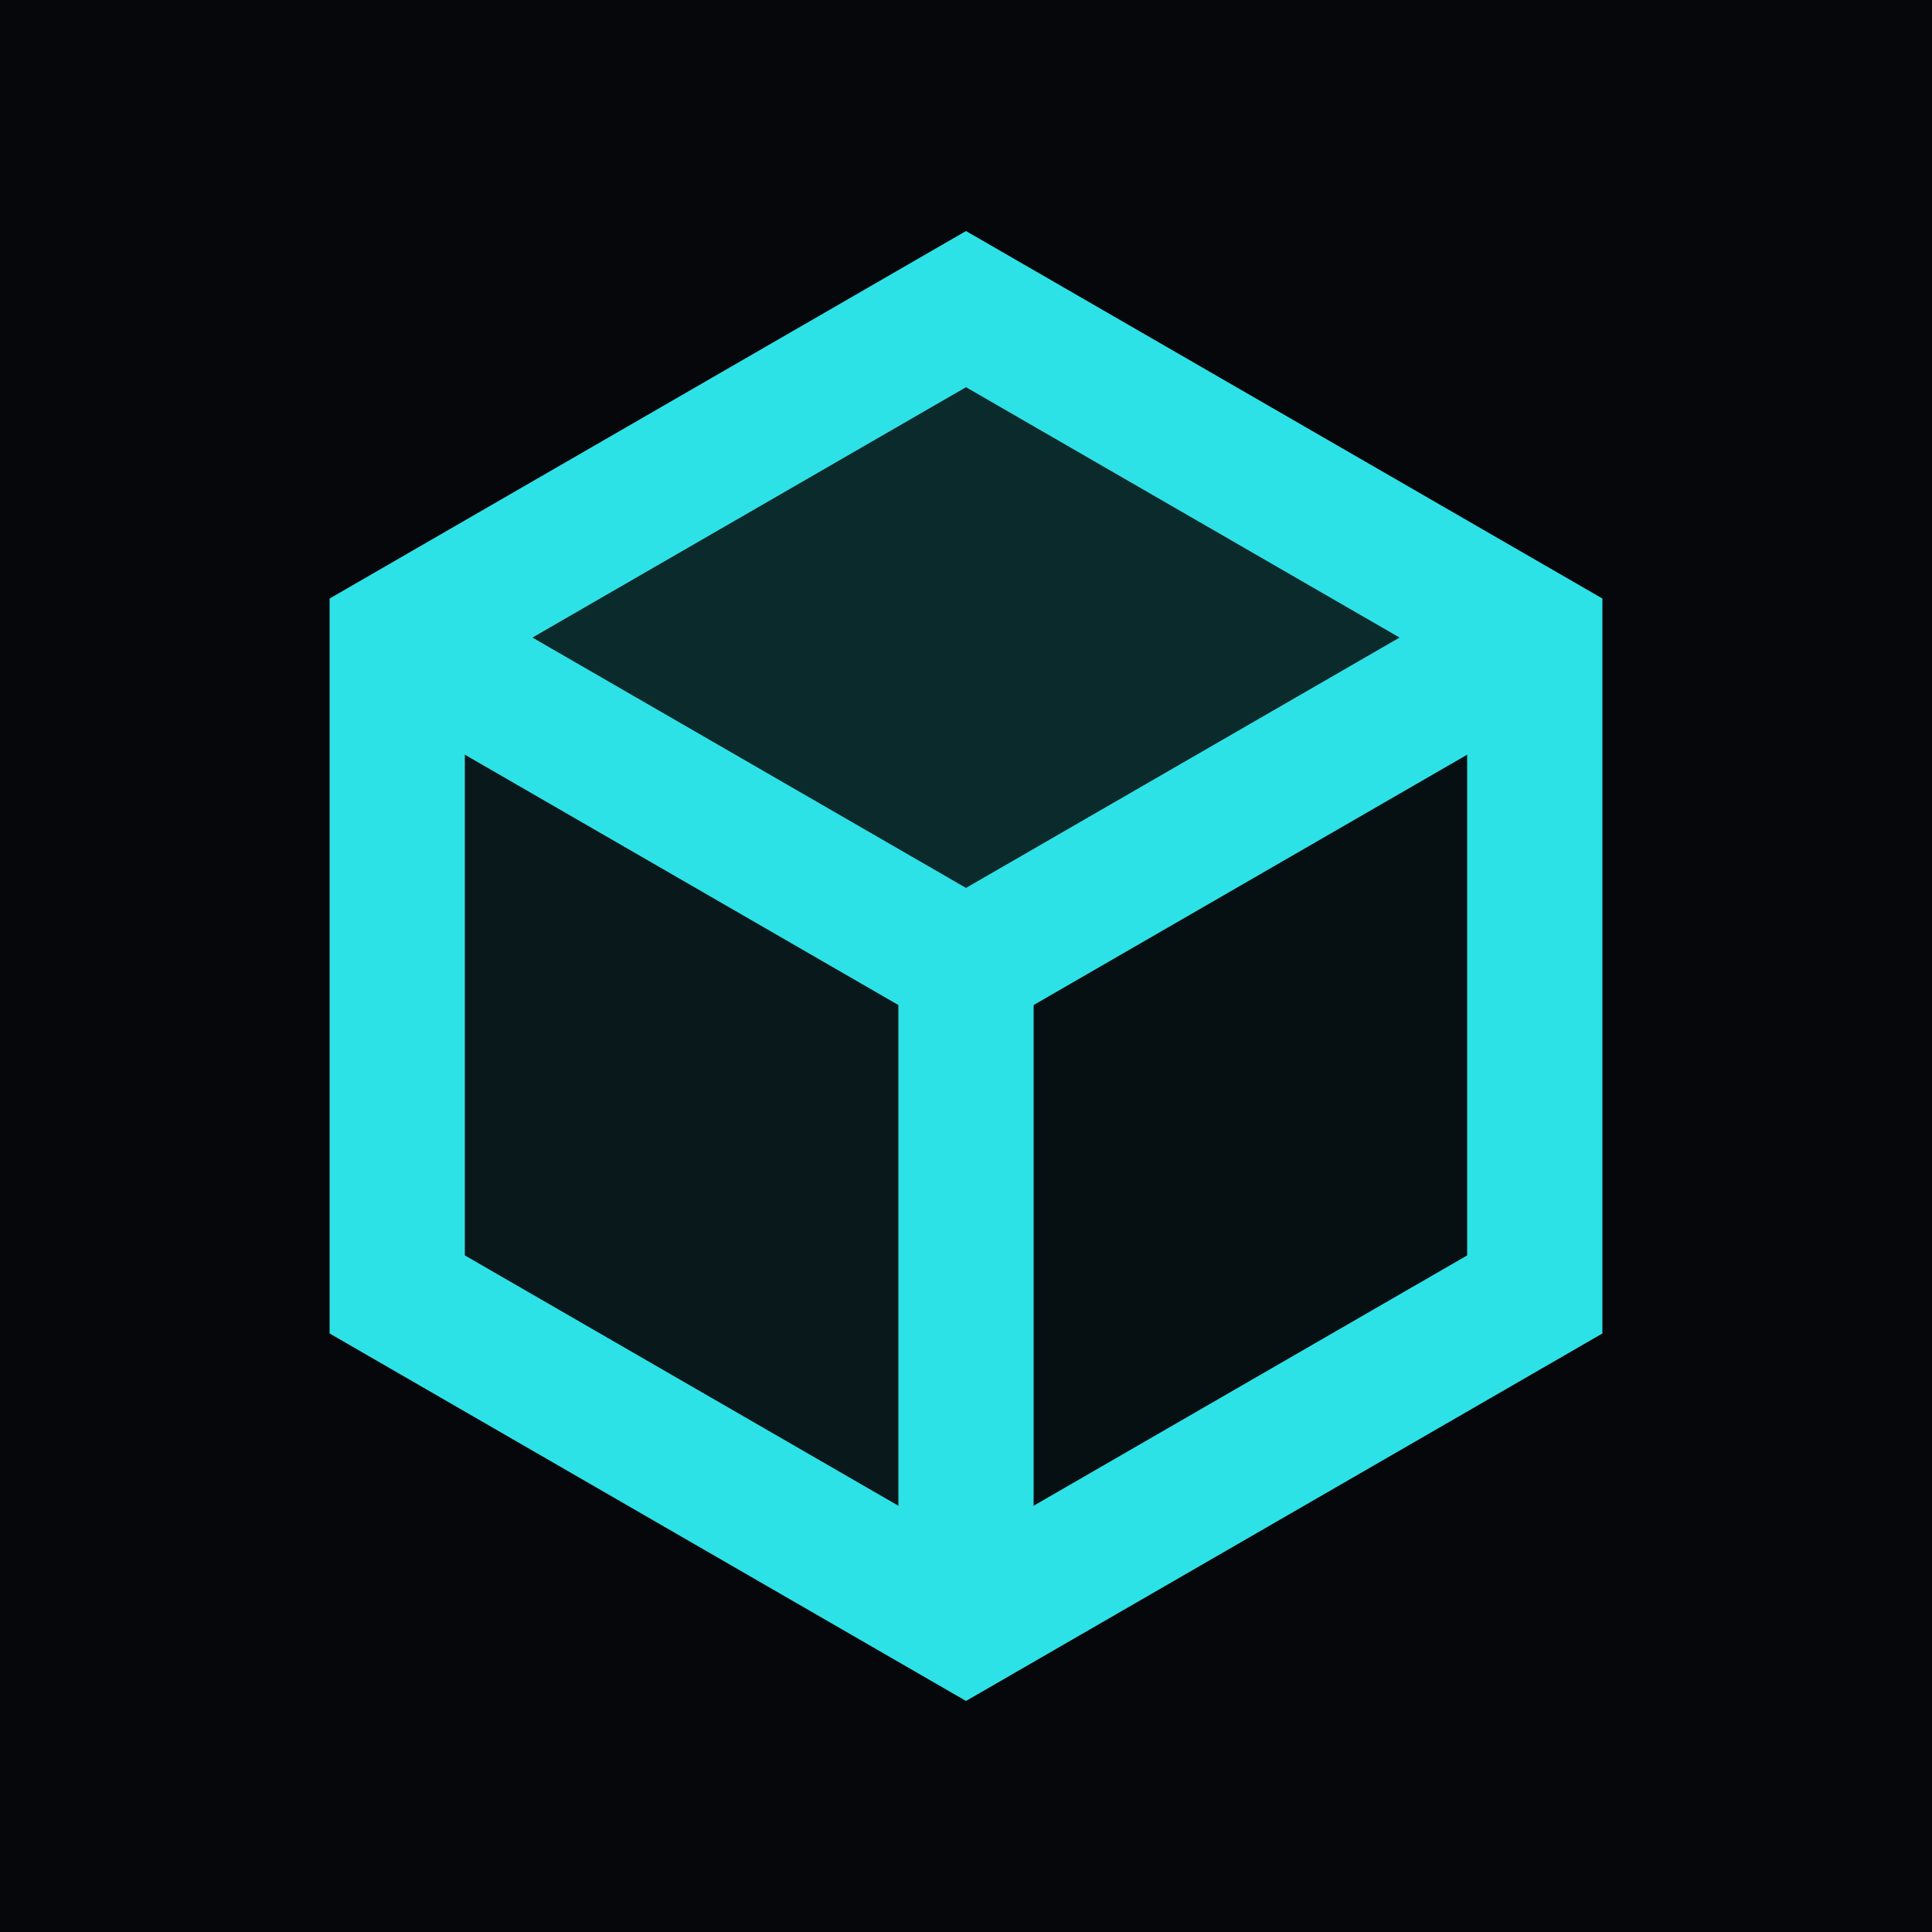
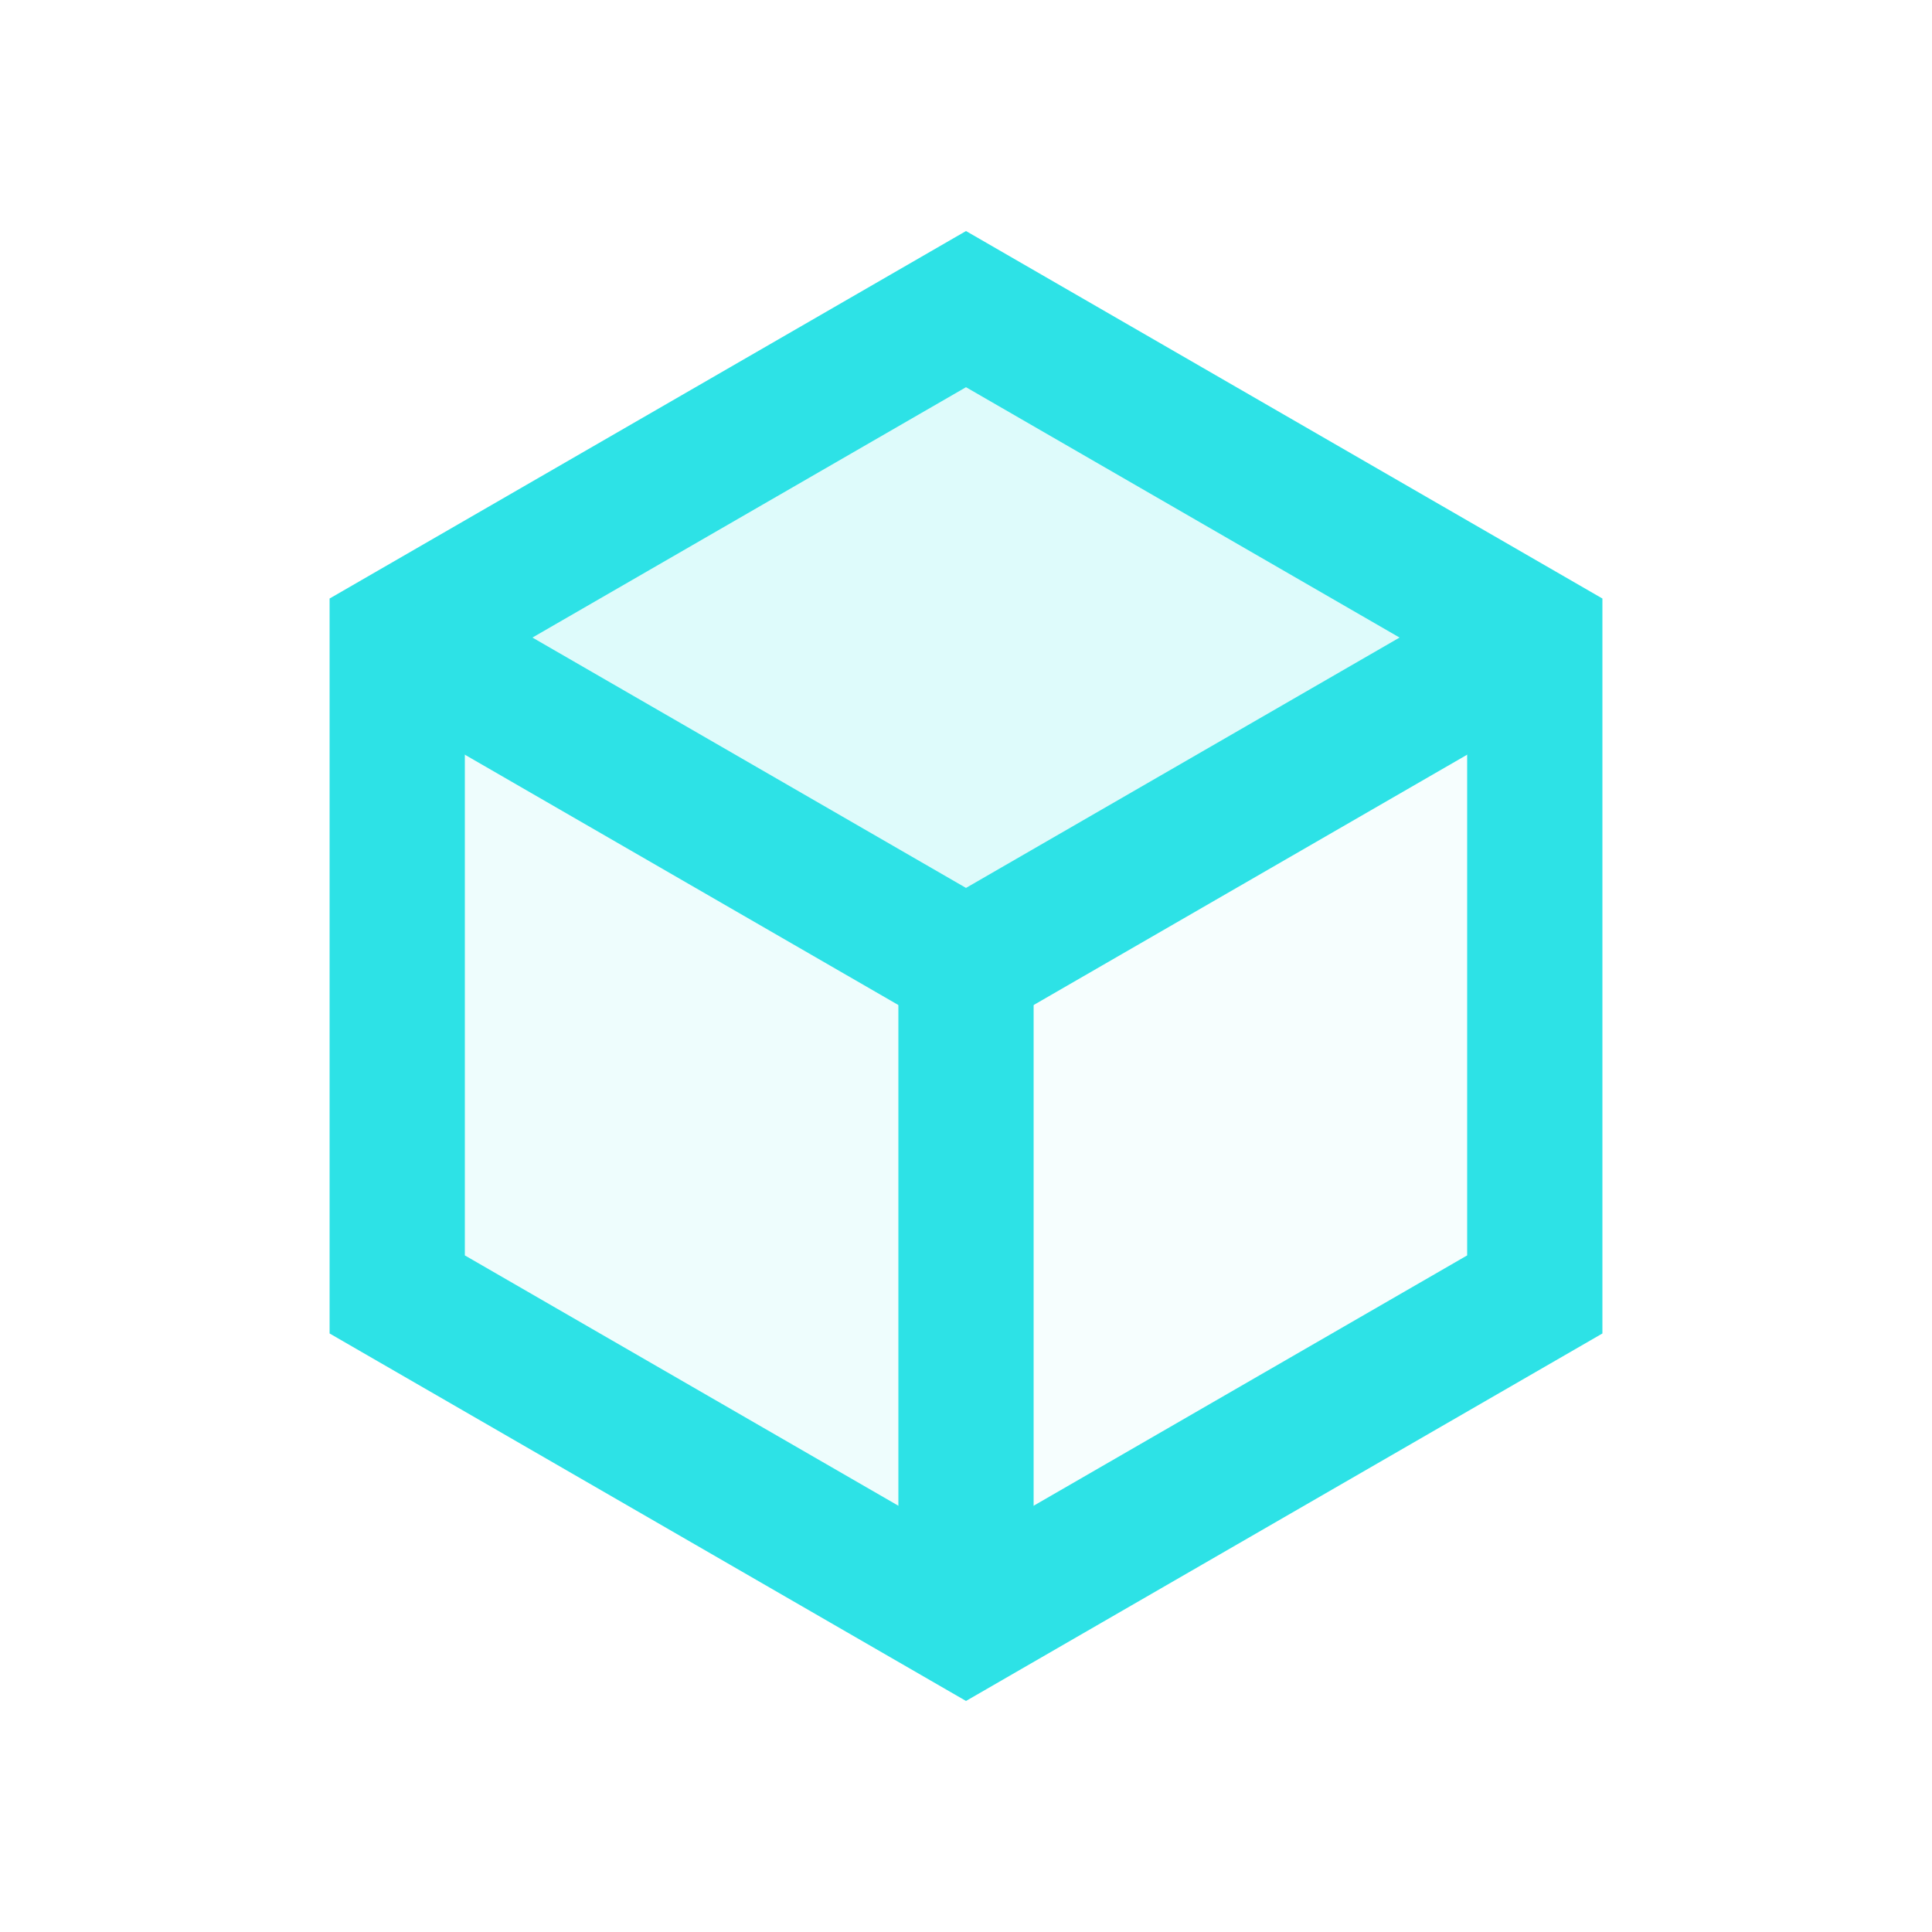
<svg xmlns="http://www.w3.org/2000/svg" viewBox="0 0 100 100">
-   <rect width="100" height="100" fill="#05070a" />
  <polygon points="50.00,16.00 79.44,33.00 50.00,50.00 20.56,33.00" fill="#2de2e6" fill-opacity=".16" />
  <polygon points="20.56,33.00 50.00,50.00 50.00,84.00 20.56,67.00" fill="#2de2e6" fill-opacity=".08" />
  <polygon points="79.44,33.00 79.44,67.00 50.00,84.00 50.00,50.00" fill="#2de2e6" fill-opacity=".04" />
  <polygon points="50.00,16.00 79.44,33.00 79.44,67.00 50.00,84.00 20.56,67.00 20.56,33.00" stroke="#2de2e6" stroke-width="7" fill="none" stroke-linejoin="miter" />
  <path d="M20.56 33.00 L50.00 50.00 M50.00 50.00 L79.44 33.00" stroke="#2de2e6" stroke-width="7" fill="none" />
  <path d="M50.00 50.00 L50.00 84.00" stroke="#2de2e6" stroke-width="7" fill="none" />
</svg>
